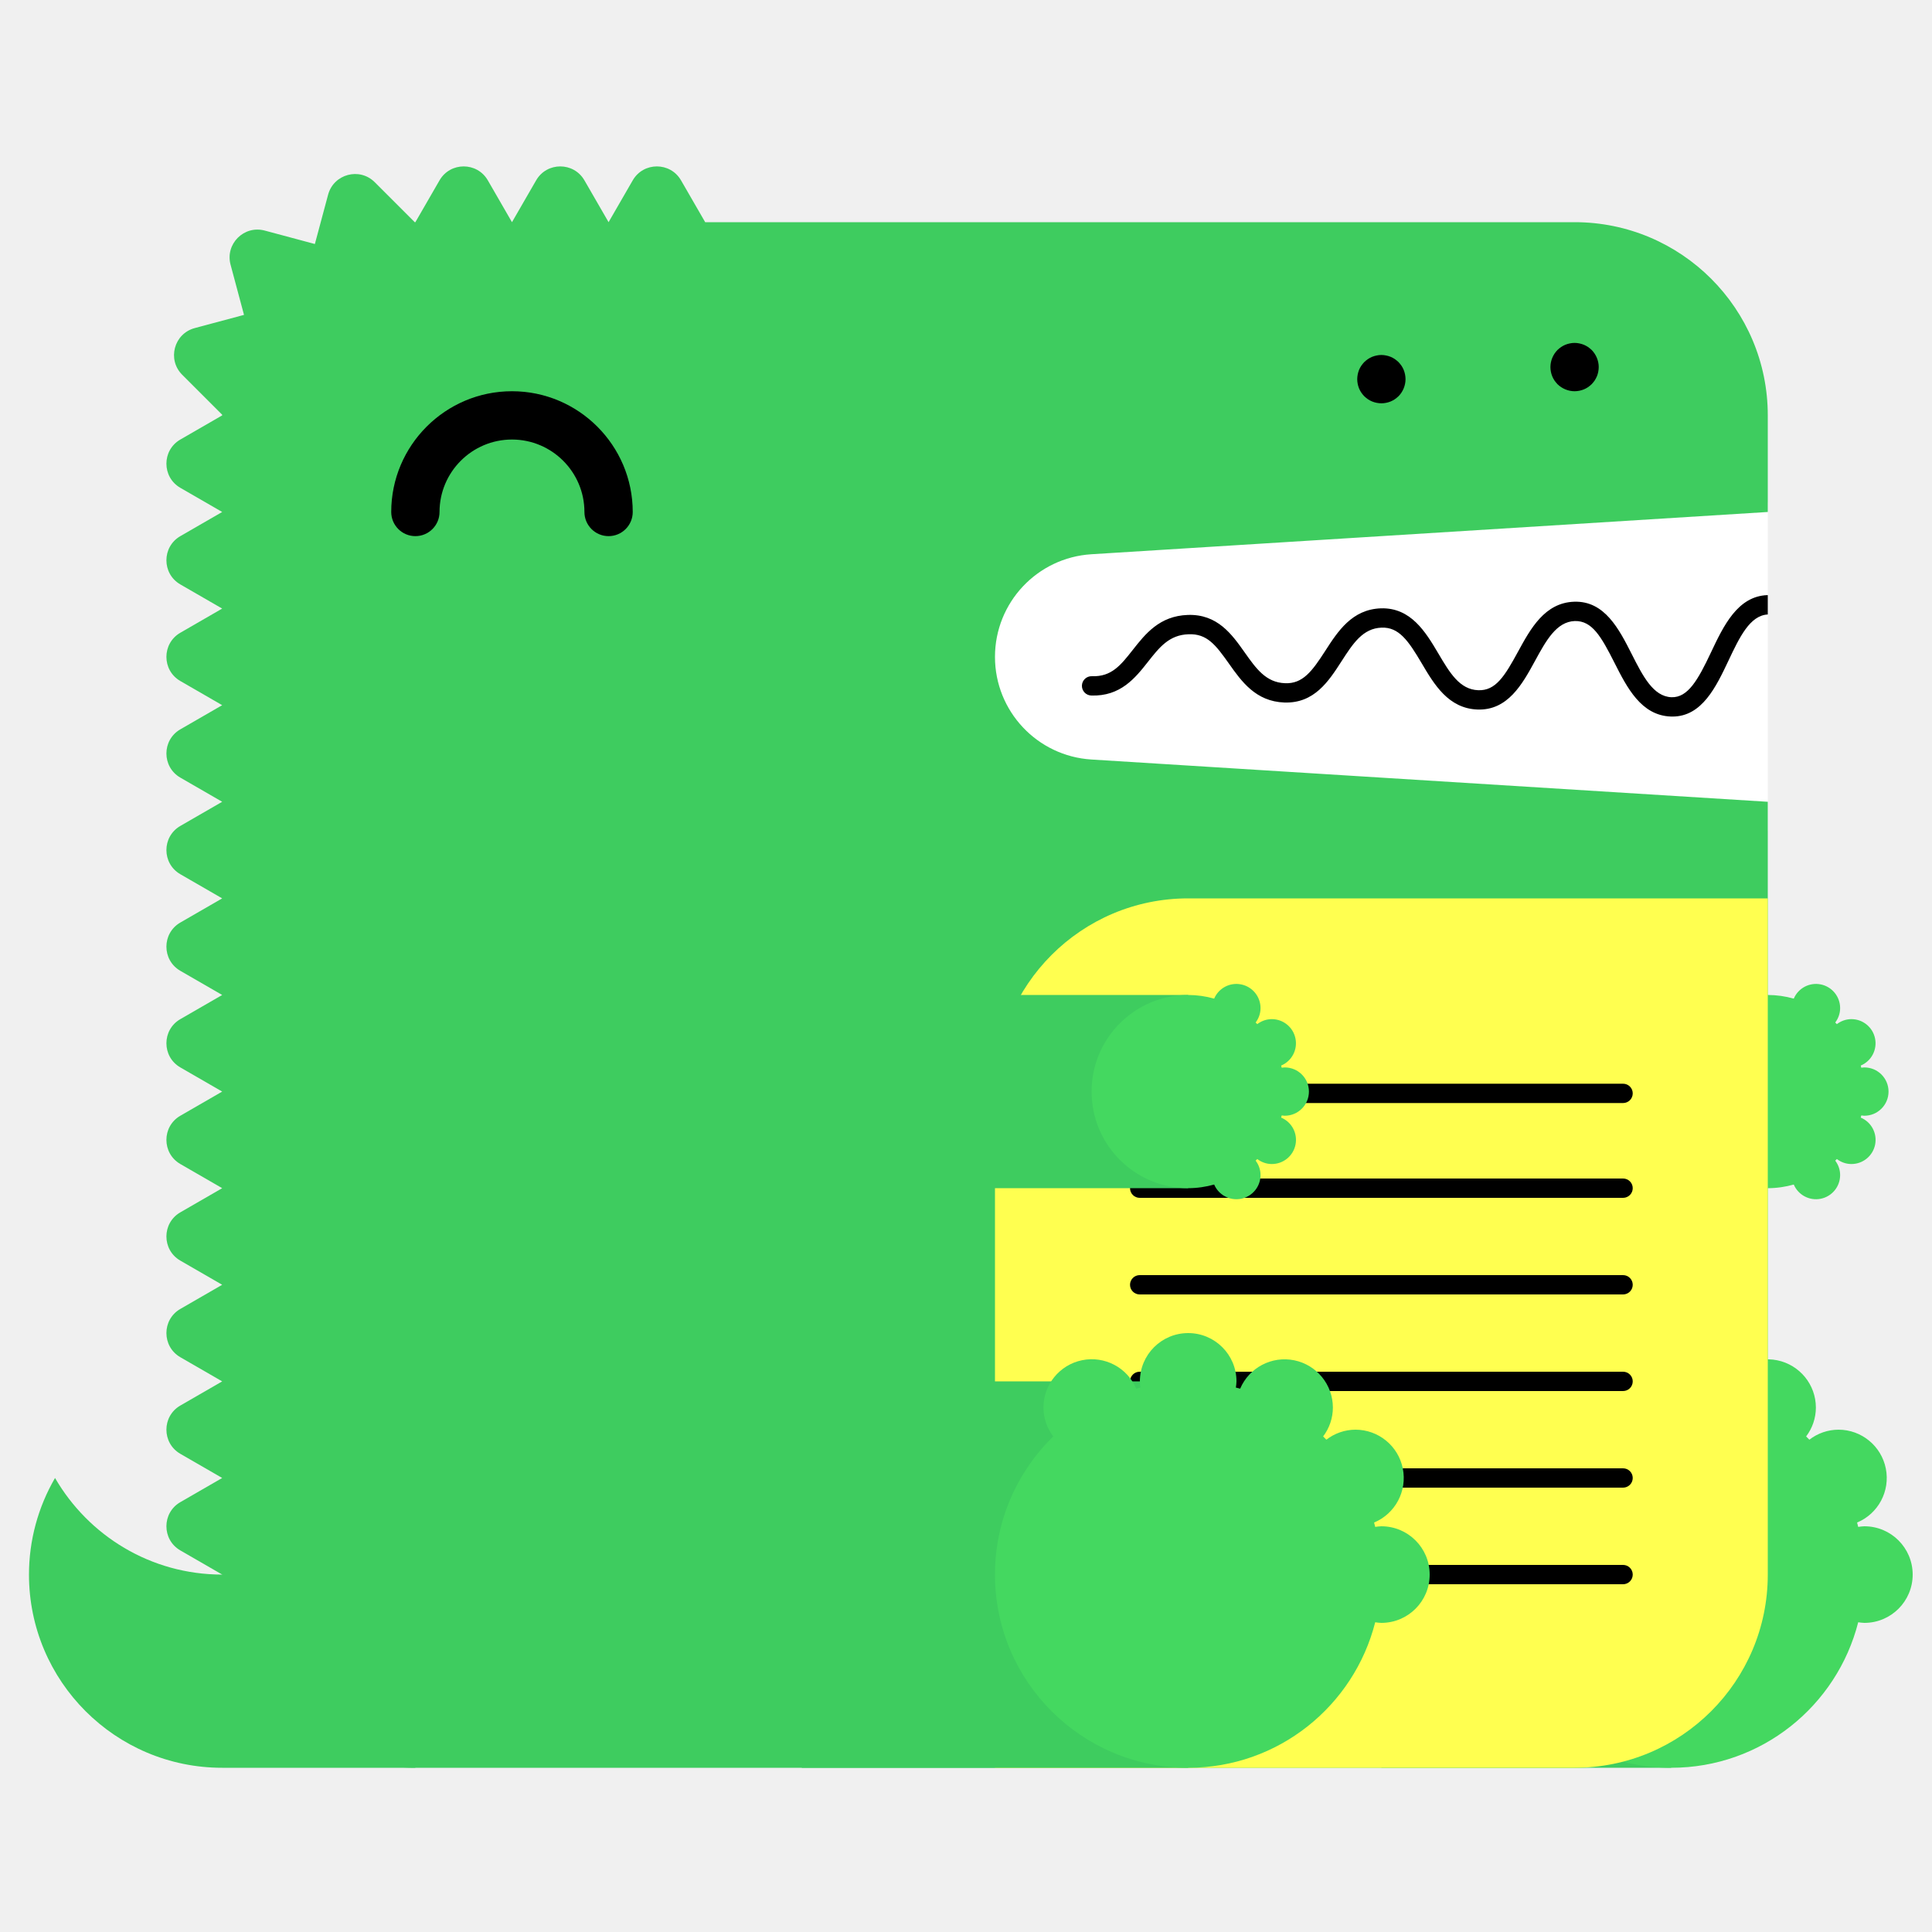
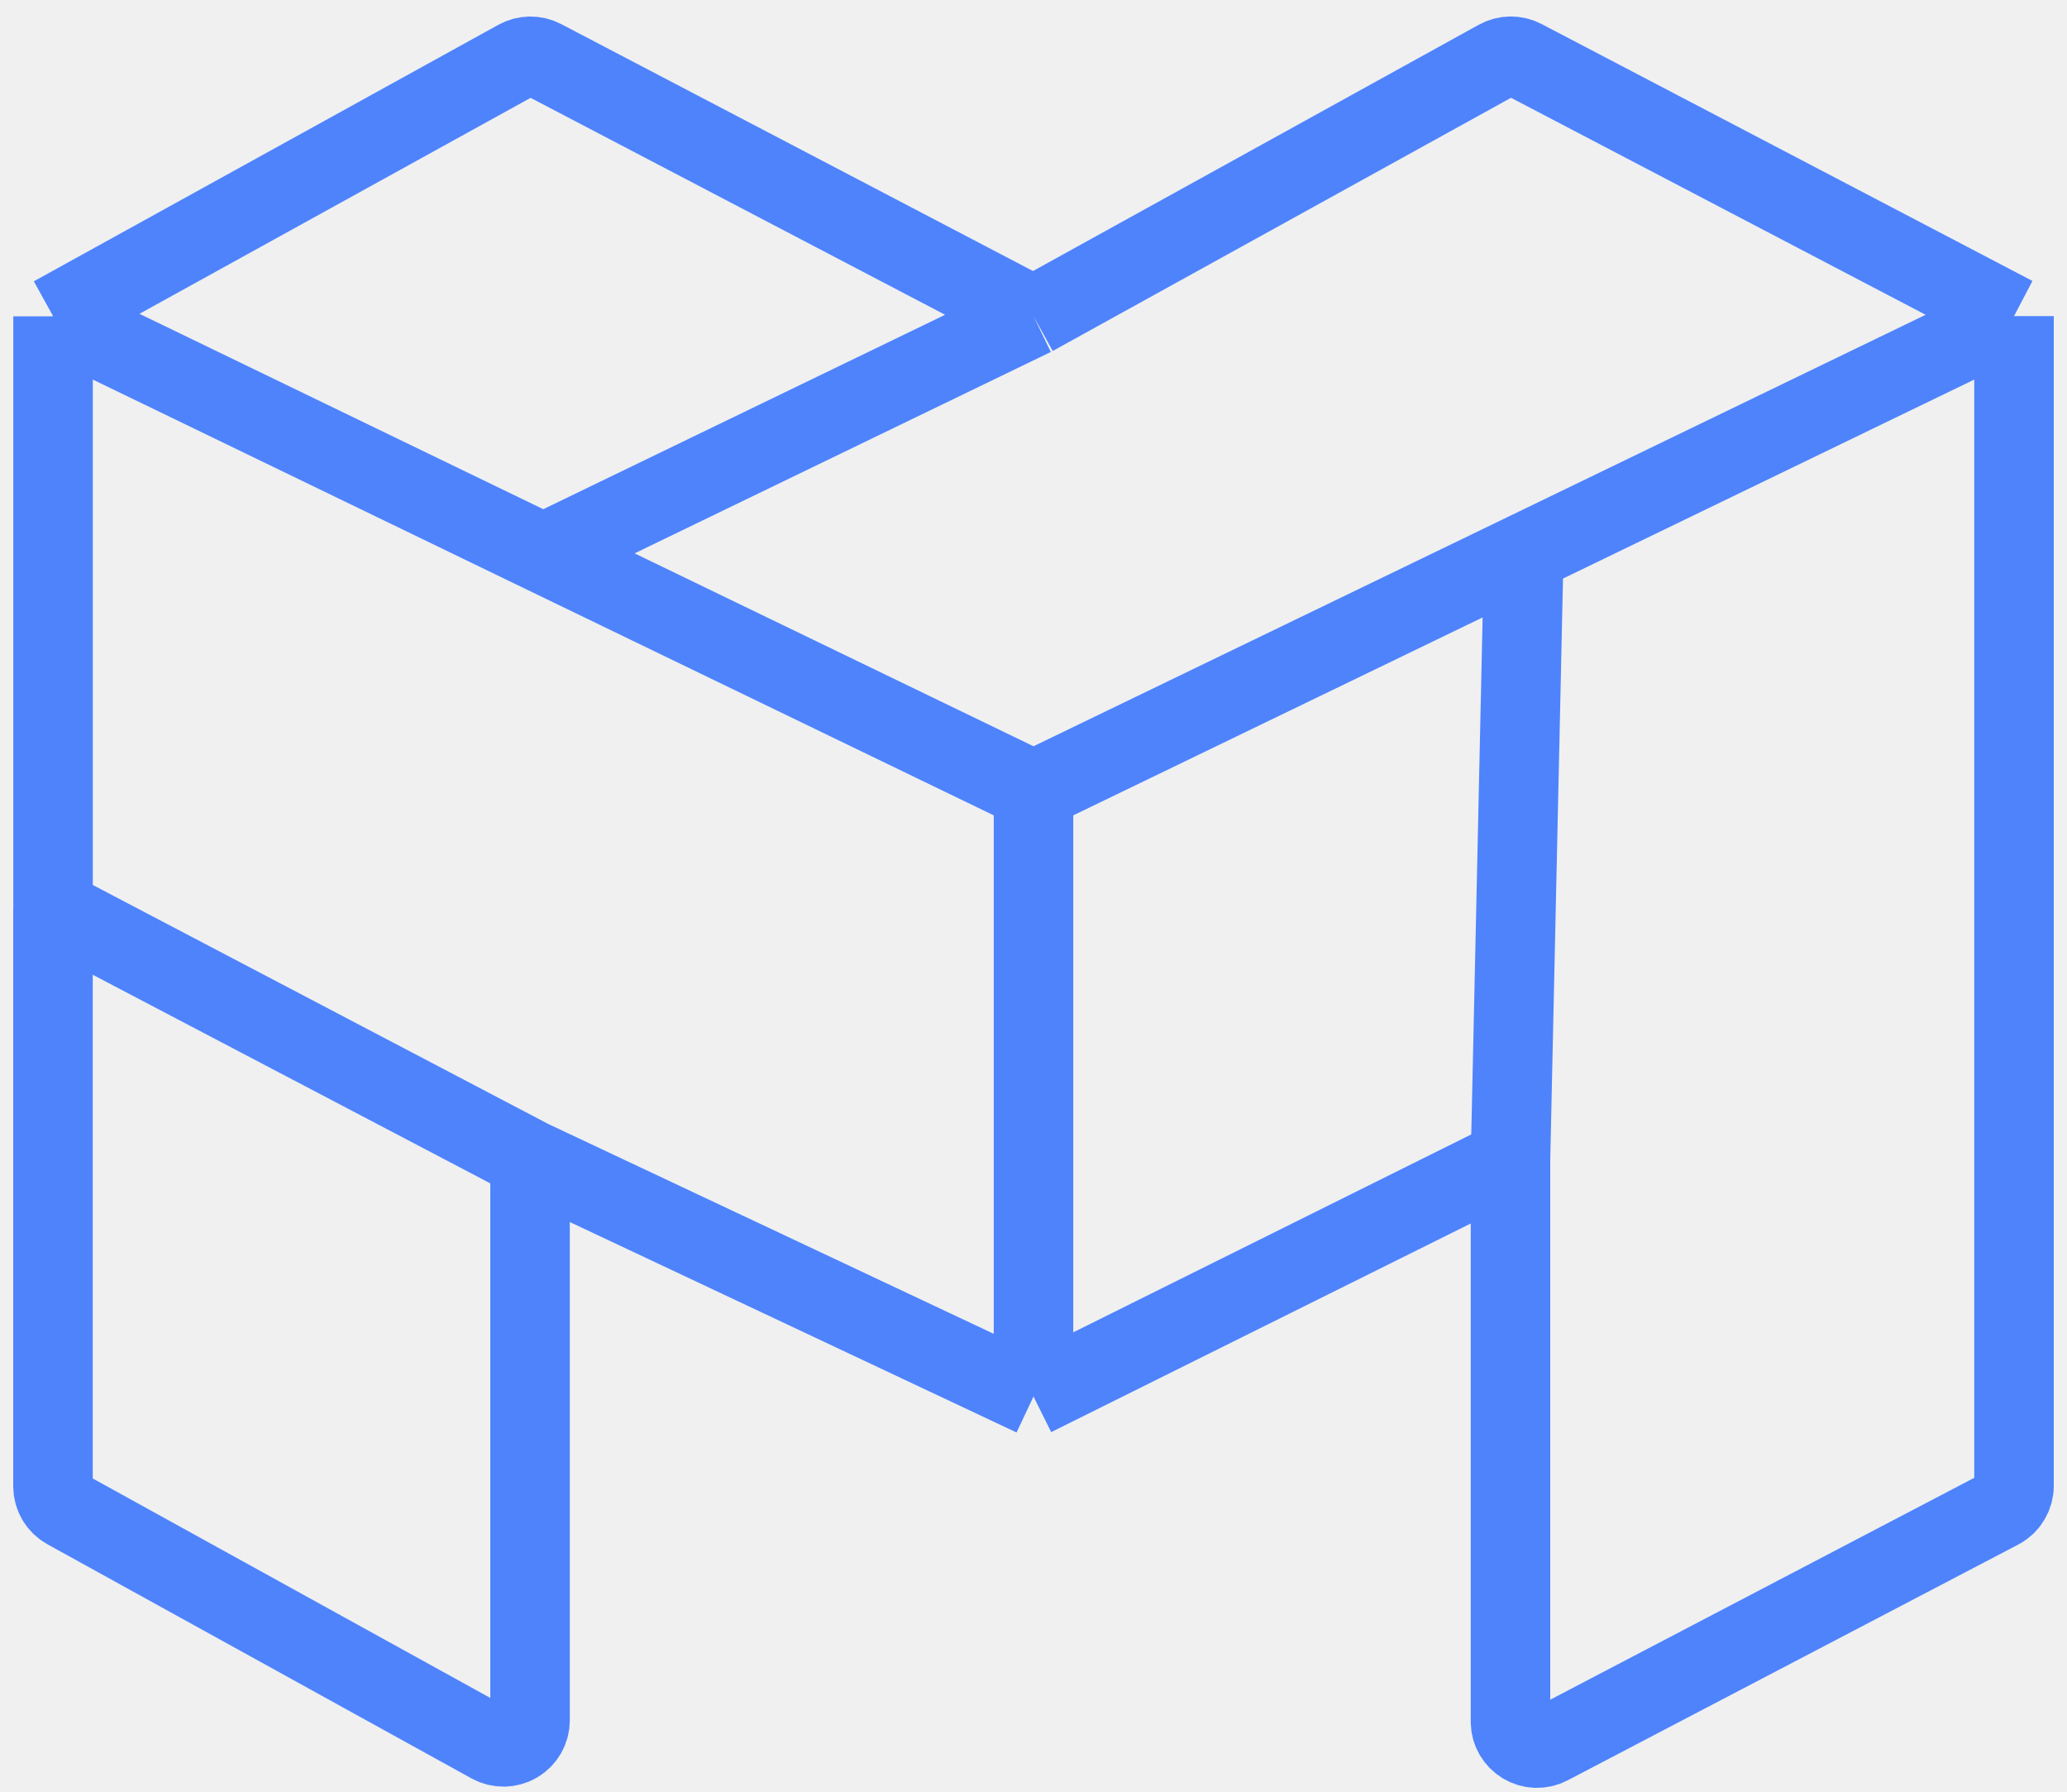
- <svg xmlns="http://www.w3.org/2000/svg" width="200" height="200" viewBox="0 0 200 200">
-   <g fill="none" fill-rule="evenodd">
-     <path fill="#FFF" d="M99 52h84v34H99z" />
-     <path d="M23 163c-7.398 0-13.843-4.027-17.303-10A19.886 19.886 0 0 0 3 163c0 11.046 8.954 20 20 20h20v-20H23z" fill="#3ECC5F" />
-     <path d="M112.98 57.376L183 53V43c0-11.046-8.954-20-20-20H73l-2.5-4.33c-1.112-1.925-3.889-1.925-5 0L63 23l-2.5-4.33c-1.111-1.925-3.889-1.925-5 0L53 23l-2.5-4.33c-1.111-1.925-3.889-1.925-5 0L43 23c-.022 0-.042.003-.065.003l-4.142-4.141c-1.57-1.571-4.252-.853-4.828 1.294l-1.369 5.104-5.192-1.392c-2.148-.575-4.111 1.389-3.535 3.536l1.39 5.193-5.102 1.367c-2.148.576-2.867 3.259-1.296 4.83l4.142 4.142c0 .021-.003.042-.003.064l-4.33 2.5c-1.925 1.111-1.925 3.889 0 5L23 53l-4.33 2.5c-1.925 1.111-1.925 3.889 0 5L23 63l-4.33 2.5c-1.925 1.111-1.925 3.889 0 5L23 73l-4.33 2.5c-1.925 1.111-1.925 3.889 0 5L23 83l-4.33 2.5c-1.925 1.111-1.925 3.889 0 5L23 93l-4.33 2.5c-1.925 1.111-1.925 3.889 0 5L23 103l-4.33 2.5c-1.925 1.111-1.925 3.889 0 5L23 113l-4.33 2.5c-1.925 1.111-1.925 3.889 0 5L23 123l-4.33 2.5c-1.925 1.111-1.925 3.889 0 5L23 133l-4.33 2.5c-1.925 1.111-1.925 3.889 0 5L23 143l-4.33 2.5c-1.925 1.111-1.925 3.889 0 5L23 153l-4.33 2.5c-1.925 1.111-1.925 3.889 0 5L23 163c0 11.046 8.954 20 20 20h120c11.046 0 20-8.954 20-20V83l-70.02-4.376A10.645 10.645 0 0 1 103 68c0-5.621 4.37-10.273 9.98-10.624" fill="#3ECC5F" />
-     <path fill="#3ECC5F" d="M143 183h30v-40h-30z" />
-     <path d="M193 158c-.219 0-.428.037-.639.064-.038-.15-.074-.301-.116-.451A5 5 0 0 0 190.32 148a4.96 4.96 0 0 0-3.016 1.036 26.531 26.531 0 0 0-.335-.336 4.955 4.955 0 0 0 1.011-2.987 5 5 0 0 0-9.599-1.959c-.148-.042-.297-.077-.445-.115.027-.211.064-.42.064-.639a5 5 0 0 0-5-5 5 5 0 0 0-5 5c0 .219.037.428.064.639-.148.038-.297.073-.445.115a4.998 4.998 0 0 0-9.599 1.959c0 1.125.384 2.151 1.011 2.987-3.717 3.632-6.031 8.693-6.031 14.3 0 11.046 8.954 20 20 20 9.339 0 17.16-6.41 19.361-15.064.211.027.42.064.639.064a5 5 0 0 0 5-5 5 5 0 0 0-5-5" fill="#44D860" />
-     <path fill="#3ECC5F" d="M153 123h30v-20h-30z" />
-     <path d="M193 115.5a2.5 2.5 0 1 0 0-5c-.109 0-.214.019-.319.032-.02-.075-.037-.15-.058-.225a2.501 2.501 0 0 0-.963-4.807c-.569 0-1.088.197-1.508.518a6.653 6.653 0 0 0-.168-.168c.314-.417.506-.931.506-1.494a2.5 2.5 0 0 0-4.8-.979A9.987 9.987 0 0 0 183 103c-5.522 0-10 4.478-10 10s4.478 10 10 10c.934 0 1.833-.138 2.69-.377a2.5 2.5 0 0 0 4.8-.979c0-.563-.192-1.077-.506-1.494.057-.055.113-.111.168-.168.42.321.939.518 1.508.518a2.5 2.5 0 0 0 .963-4.807c.021-.074.038-.15.058-.225.105.013.21.032.319.032" fill="#44D860" />
-     <path d="M63 55.5a2.5 2.5 0 0 1-2.5-2.5c0-4.136-3.364-7.5-7.5-7.5s-7.5 3.364-7.5 7.5a2.5 2.5 0 1 1-5 0c0-6.893 5.607-12.5 12.5-12.5S65.5 46.107 65.5 53a2.5 2.5 0 0 1-2.5 2.5" fill="#000" />
-     <path d="M103 183h60c11.046 0 20-8.954 20-20V93h-60c-11.046 0-20 8.954-20 20v70z" fill="#FFFF50" />
-     <path d="M168.02 124h-50.04a1 1 0 1 1 0-2h50.04a1 1 0 1 1 0 2m0 20h-50.04a1 1 0 1 1 0-2h50.04a1 1 0 1 1 0 2m0 20h-50.04a1 1 0 1 1 0-2h50.04a1 1 0 1 1 0 2m0-49.814h-50.04a1 1 0 1 1 0-2h50.04a1 1 0 1 1 0 2m0 19.814h-50.04a1 1 0 1 1 0-2h50.04a1 1 0 1 1 0 2m0 20h-50.04a1 1 0 1 1 0-2h50.04a1 1 0 1 1 0 2M183 61.611c-.012 0-.022-.006-.034-.005-3.09.105-4.552 3.196-5.842 5.923-1.346 2.85-2.387 4.703-4.093 4.647-1.889-.068-2.969-2.202-4.113-4.46-1.314-2.594-2.814-5.536-5.963-5.426-3.046.104-4.513 2.794-5.807 5.167-1.377 2.528-2.314 4.065-4.121 3.994-1.927-.07-2.951-1.805-4.136-3.813-1.321-2.236-2.848-4.75-5.936-4.664-2.994.103-4.465 2.385-5.763 4.4-1.373 2.13-2.335 3.428-4.165 3.351-1.973-.07-2.992-1.51-4.171-3.177-1.324-1.873-2.816-3.993-5.895-3.89-2.928.1-4.399 1.97-5.696 3.618-1.232 1.564-2.194 2.802-4.229 2.724a1 1 0 0 0-.072 2c3.017.101 4.545-1.8 5.872-3.487 1.177-1.496 2.193-2.787 4.193-2.855 1.926-.082 2.829 1.115 4.195 3.045 1.297 1.834 2.769 3.914 5.731 4.021 3.103.104 4.596-2.215 5.918-4.267 1.182-1.834 2.202-3.417 4.15-3.484 1.793-.067 2.769 1.35 4.145 3.681 1.297 2.197 2.766 4.686 5.787 4.796 3.125.108 4.634-2.62 5.949-5.035 1.139-2.088 2.214-4.06 4.119-4.126 1.793-.042 2.728 1.595 4.111 4.33 1.292 2.553 2.757 5.445 5.825 5.556l.169.003c3.064 0 4.518-3.075 5.805-5.794 1.139-2.41 2.217-4.68 4.067-4.773v-2z" fill="#000" />
-     <path fill="#3ECC5F" d="M83 183h40v-40H83z" />
-     <path d="M143 158c-.219 0-.428.037-.639.064-.038-.15-.074-.301-.116-.451A5 5 0 0 0 140.32 148a4.96 4.96 0 0 0-3.016 1.036 26.531 26.531 0 0 0-.335-.336 4.955 4.955 0 0 0 1.011-2.987 5 5 0 0 0-9.599-1.959c-.148-.042-.297-.077-.445-.115.027-.211.064-.42.064-.639a5 5 0 0 0-5-5 5 5 0 0 0-5 5c0 .219.037.428.064.639-.148.038-.297.073-.445.115a4.998 4.998 0 0 0-9.599 1.959c0 1.125.384 2.151 1.011 2.987-3.717 3.632-6.031 8.693-6.031 14.3 0 11.046 8.954 20 20 20 9.339 0 17.16-6.41 19.361-15.064.211.027.42.064.639.064a5 5 0 0 0 5-5 5 5 0 0 0-5-5" fill="#44D860" />
-     <path fill="#3ECC5F" d="M83 123h40v-20H83z" />
-     <path d="M133 115.5a2.5 2.5 0 1 0 0-5c-.109 0-.214.019-.319.032-.02-.075-.037-.15-.058-.225a2.501 2.501 0 0 0-.963-4.807c-.569 0-1.088.197-1.508.518a6.653 6.653 0 0 0-.168-.168c.314-.417.506-.931.506-1.494a2.5 2.5 0 0 0-4.8-.979A9.987 9.987 0 0 0 123 103c-5.522 0-10 4.478-10 10s4.478 10 10 10c.934 0 1.833-.138 2.69-.377a2.5 2.5 0 0 0 4.8-.979c0-.563-.192-1.077-.506-1.494.057-.055.113-.111.168-.168.42.321.939.518 1.508.518a2.5 2.5 0 0 0 .963-4.807c.021-.074.038-.15.058-.225.105.013.21.032.319.032" fill="#44D860" />
-     <path d="M143 41.75c-.16 0-.33-.02-.49-.05a2.52 2.52 0 0 1-.47-.14c-.15-.06-.29-.14-.431-.23-.13-.09-.259-.2-.38-.31-.109-.12-.219-.24-.309-.38s-.17-.28-.231-.43a2.619 2.619 0 0 1-.189-.96c0-.16.02-.33.05-.49.03-.16.08-.31.139-.47.061-.15.141-.29.231-.43.09-.13.2-.26.309-.38.121-.11.25-.22.38-.31.141-.09.281-.17.431-.23.149-.06.31-.11.47-.14.32-.07.65-.07.98 0 .159.03.32.08.47.14.149.06.29.14.43.23.13.09.259.2.38.31.11.12.22.25.31.38.09.14.17.28.23.43.06.16.11.31.14.47.029.16.05.33.05.49 0 .66-.271 1.31-.73 1.77-.121.11-.25.22-.38.31-.14.09-.281.17-.43.23a2.565 2.565 0 0 1-.96.19m20-1.25c-.66 0-1.3-.27-1.771-.73a3.802 3.802 0 0 1-.309-.38c-.09-.14-.17-.28-.231-.43a2.619 2.619 0 0 1-.189-.96c0-.66.27-1.3.729-1.77.121-.11.25-.22.38-.31.141-.09.281-.17.431-.23.149-.06.31-.11.47-.14.32-.07.66-.07.98 0 .159.03.32.08.47.14.149.06.29.14.43.23.13.09.259.2.38.31.459.47.73 1.11.73 1.77 0 .16-.021.33-.05.49-.03.16-.08.32-.14.47-.07.15-.14.29-.23.43-.09.13-.2.26-.31.38-.121.11-.25.22-.38.31-.14.09-.281.17-.43.23a2.565 2.565 0 0 1-.96.19" fill="#000" />
-   </g>
+ <svg xmlns="http://www.w3.org/2000/svg" width="30" height="26" viewBox="0 0 30 26" fill="none">
+   <path d="M7.693 16.823v8.143a.385.385 0 01-.57.336L.967 21.904a.385.385 0 01-.198-.337v-8.376m6.923 3.632L15 20.265m-7.307-3.442L.77 13.191M15 20.265l6.923-3.442M15 20.265V11.47m6.923 5.353v8.16c0 .288.307.474.563.34l6.539-3.421a.385.385 0 00.206-.34V4.587m-7.308 12.235l.193-8.794m7.115-3.44L22.107.86a.385.385 0 00-.365.004L15 4.588m14.231 0L22.116 8.03M15 11.47L7.885 8.03M15 11.47l7.116-3.44M.77 4.587L7.512.865A.385.385 0 017.876.86L15 4.588m-14.23 0L7.885 8.03M.77 4.59v8.602M15 4.588L7.885 8.03" stroke="#4E83FC" stroke-width="1.154" />
</svg>
